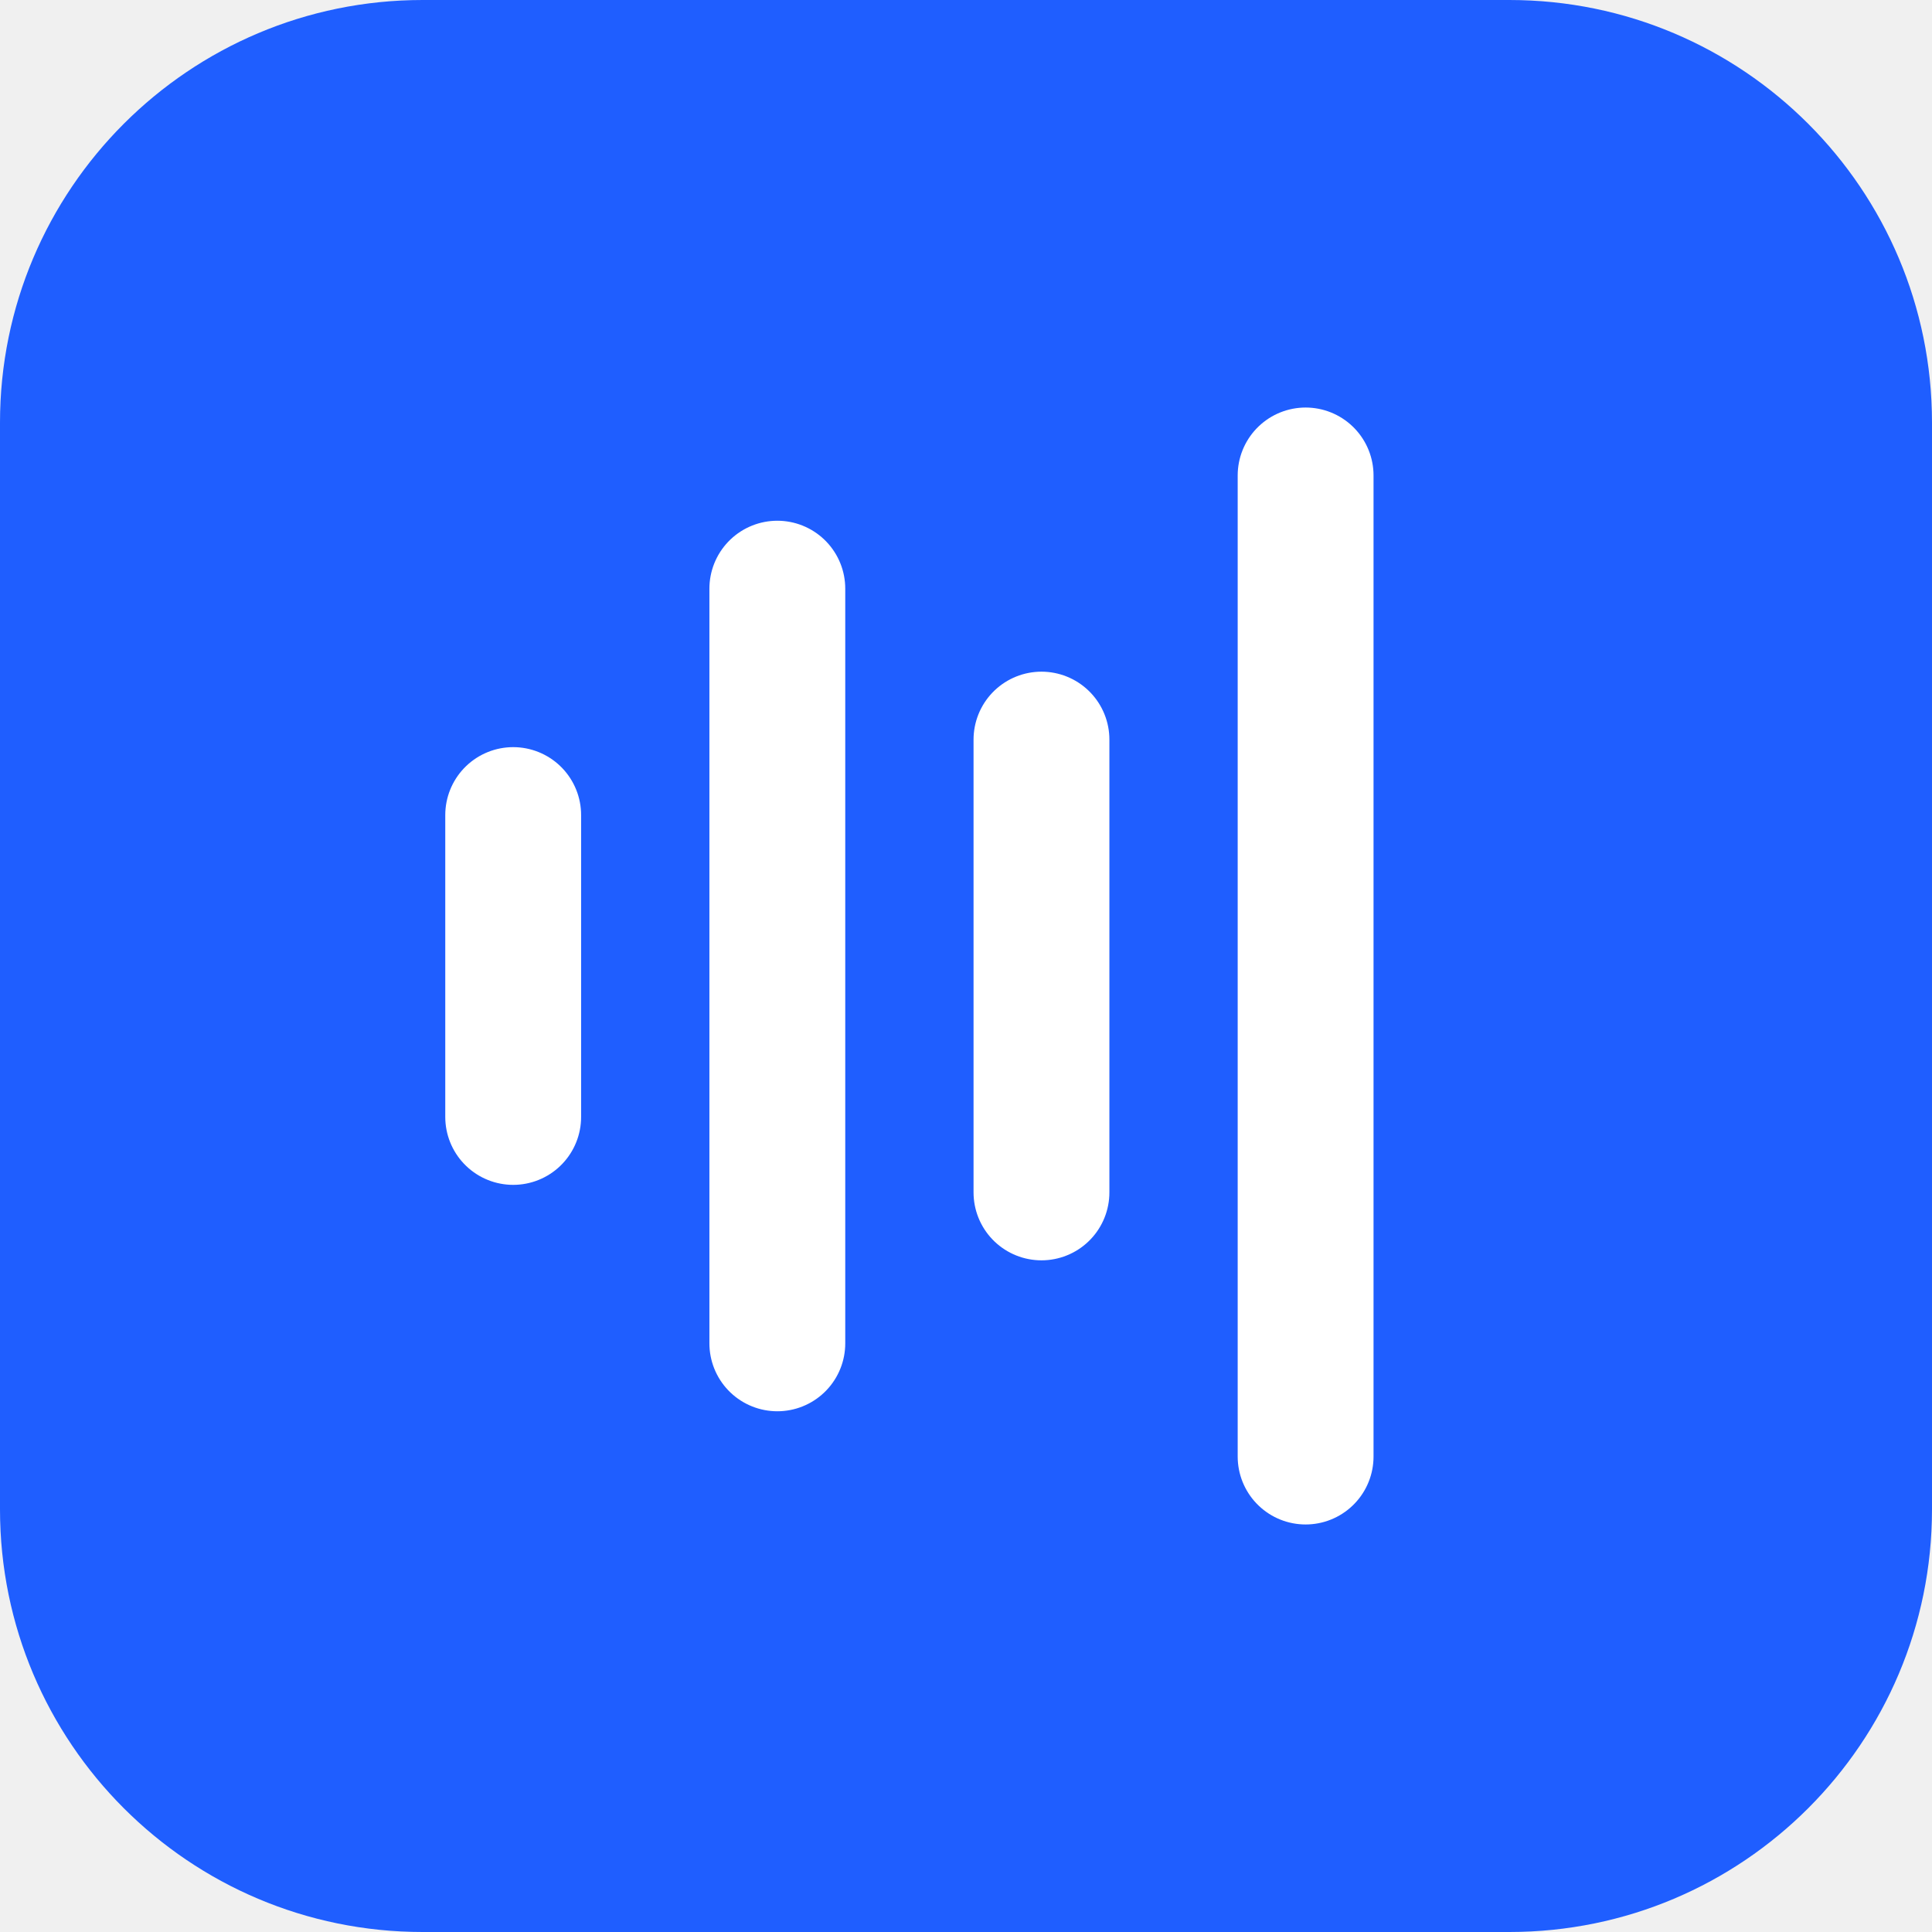
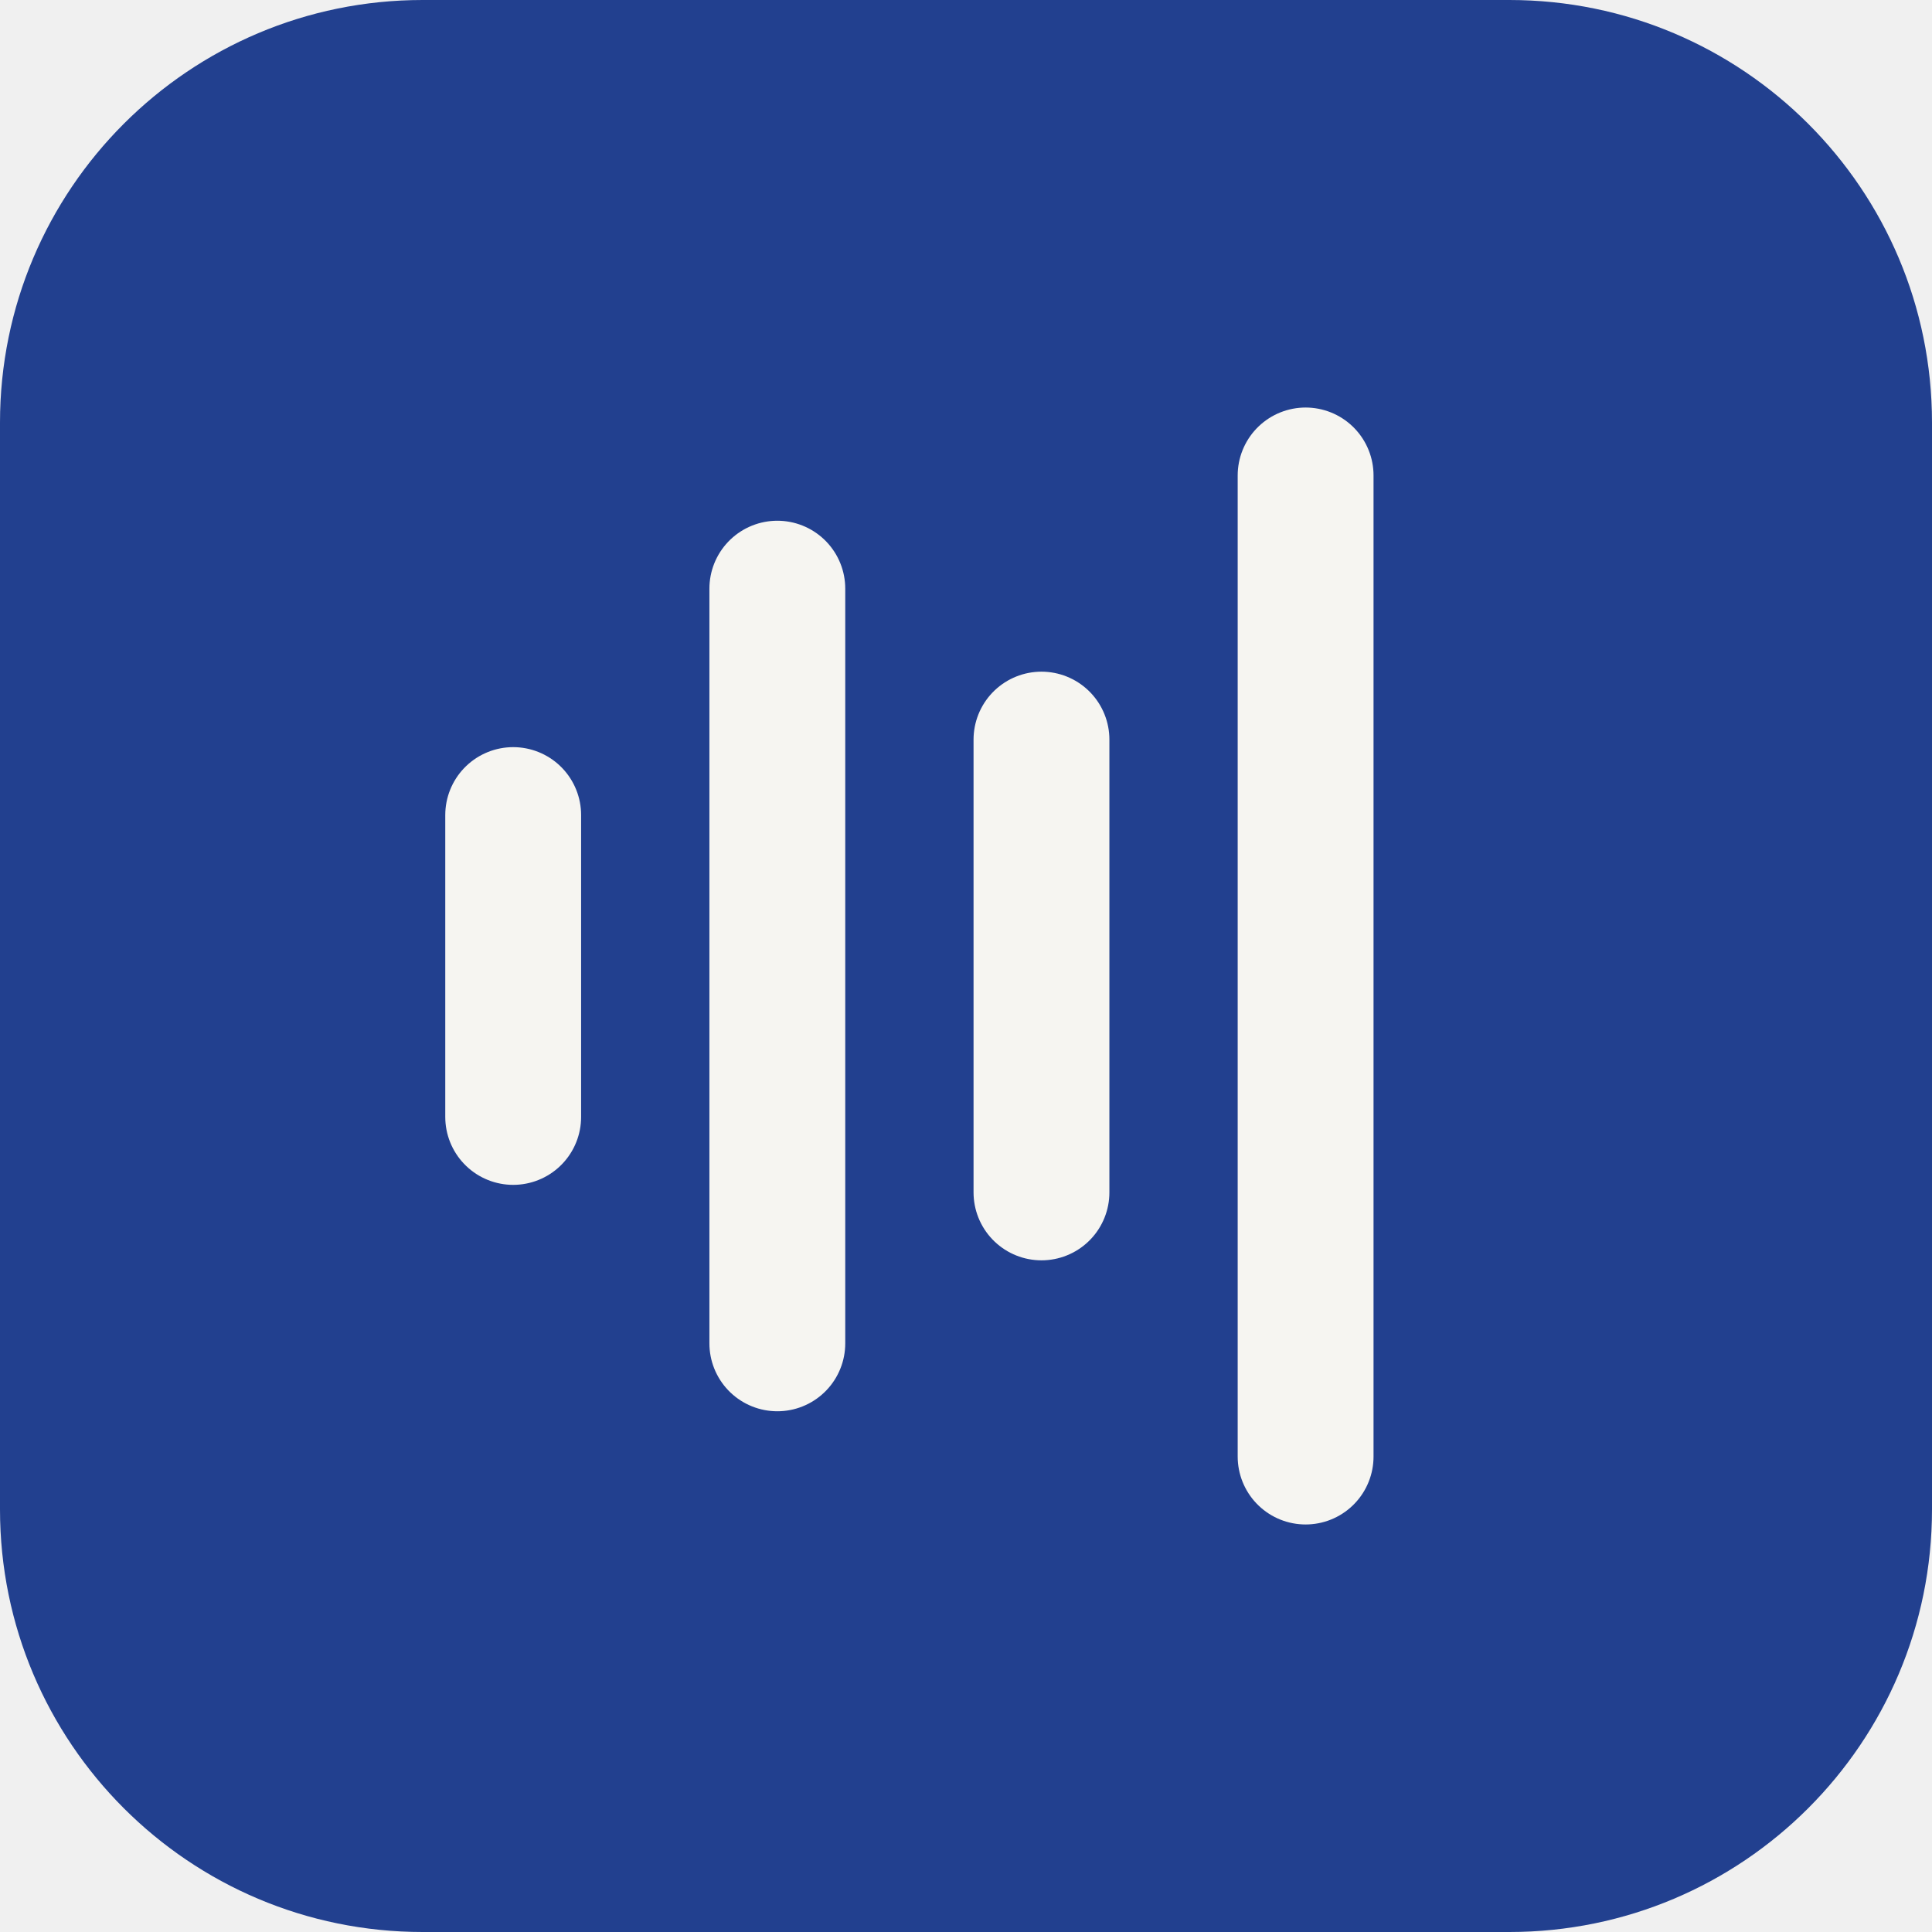
<svg xmlns="http://www.w3.org/2000/svg" viewBox="0 0 512 512">
-   <rect width="512" height="512" rx="112" fill="#1f5eff" />
-   <g fill="none" stroke="#ffffff" stroke-width="36" stroke-linecap="round">
+   <rect width="512" height="512" rx="112" fill="#22408f" />
+   <g fill="none" stroke="#f6f5f1" stroke-width="36" stroke-linecap="round">
    <line x1="136" y1="216" x2="136" y2="296" />
    <line x1="206" y1="156" x2="206" y2="356" />
    <line x1="276" y1="196" x2="276" y2="316" />
    <line x1="346" y1="126" x2="346" y2="386" />
  </g>
</svg>
